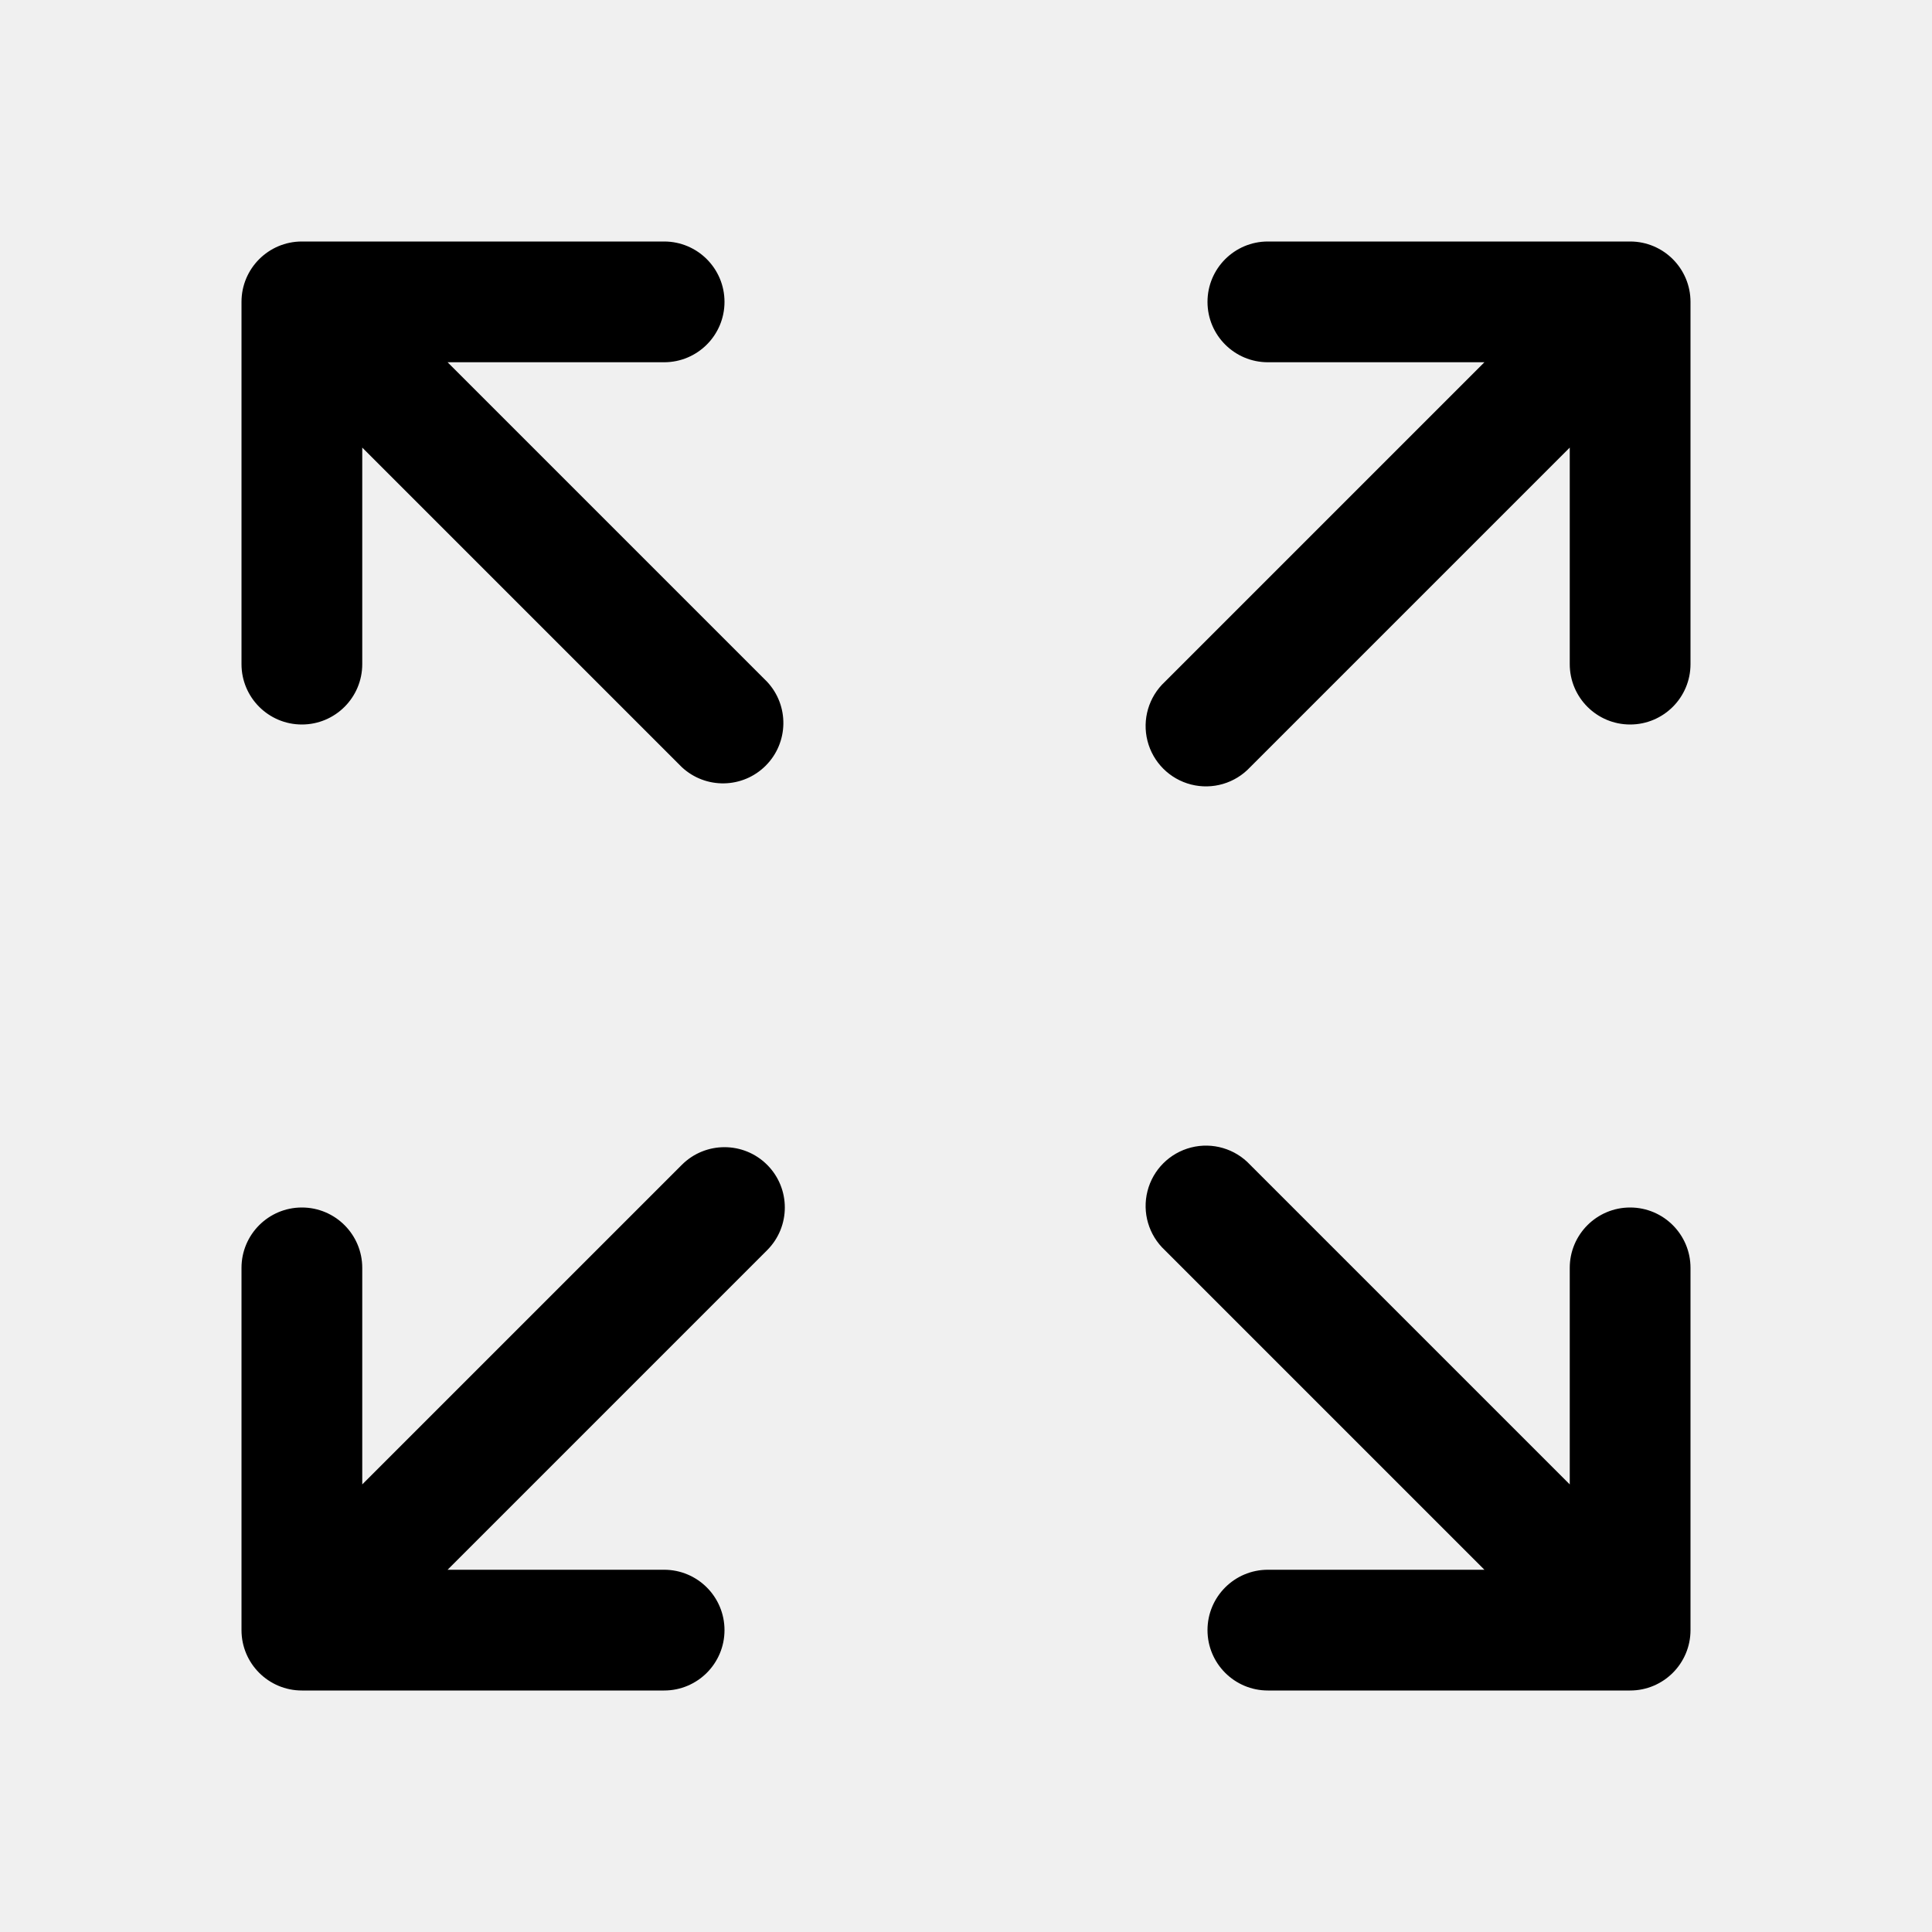
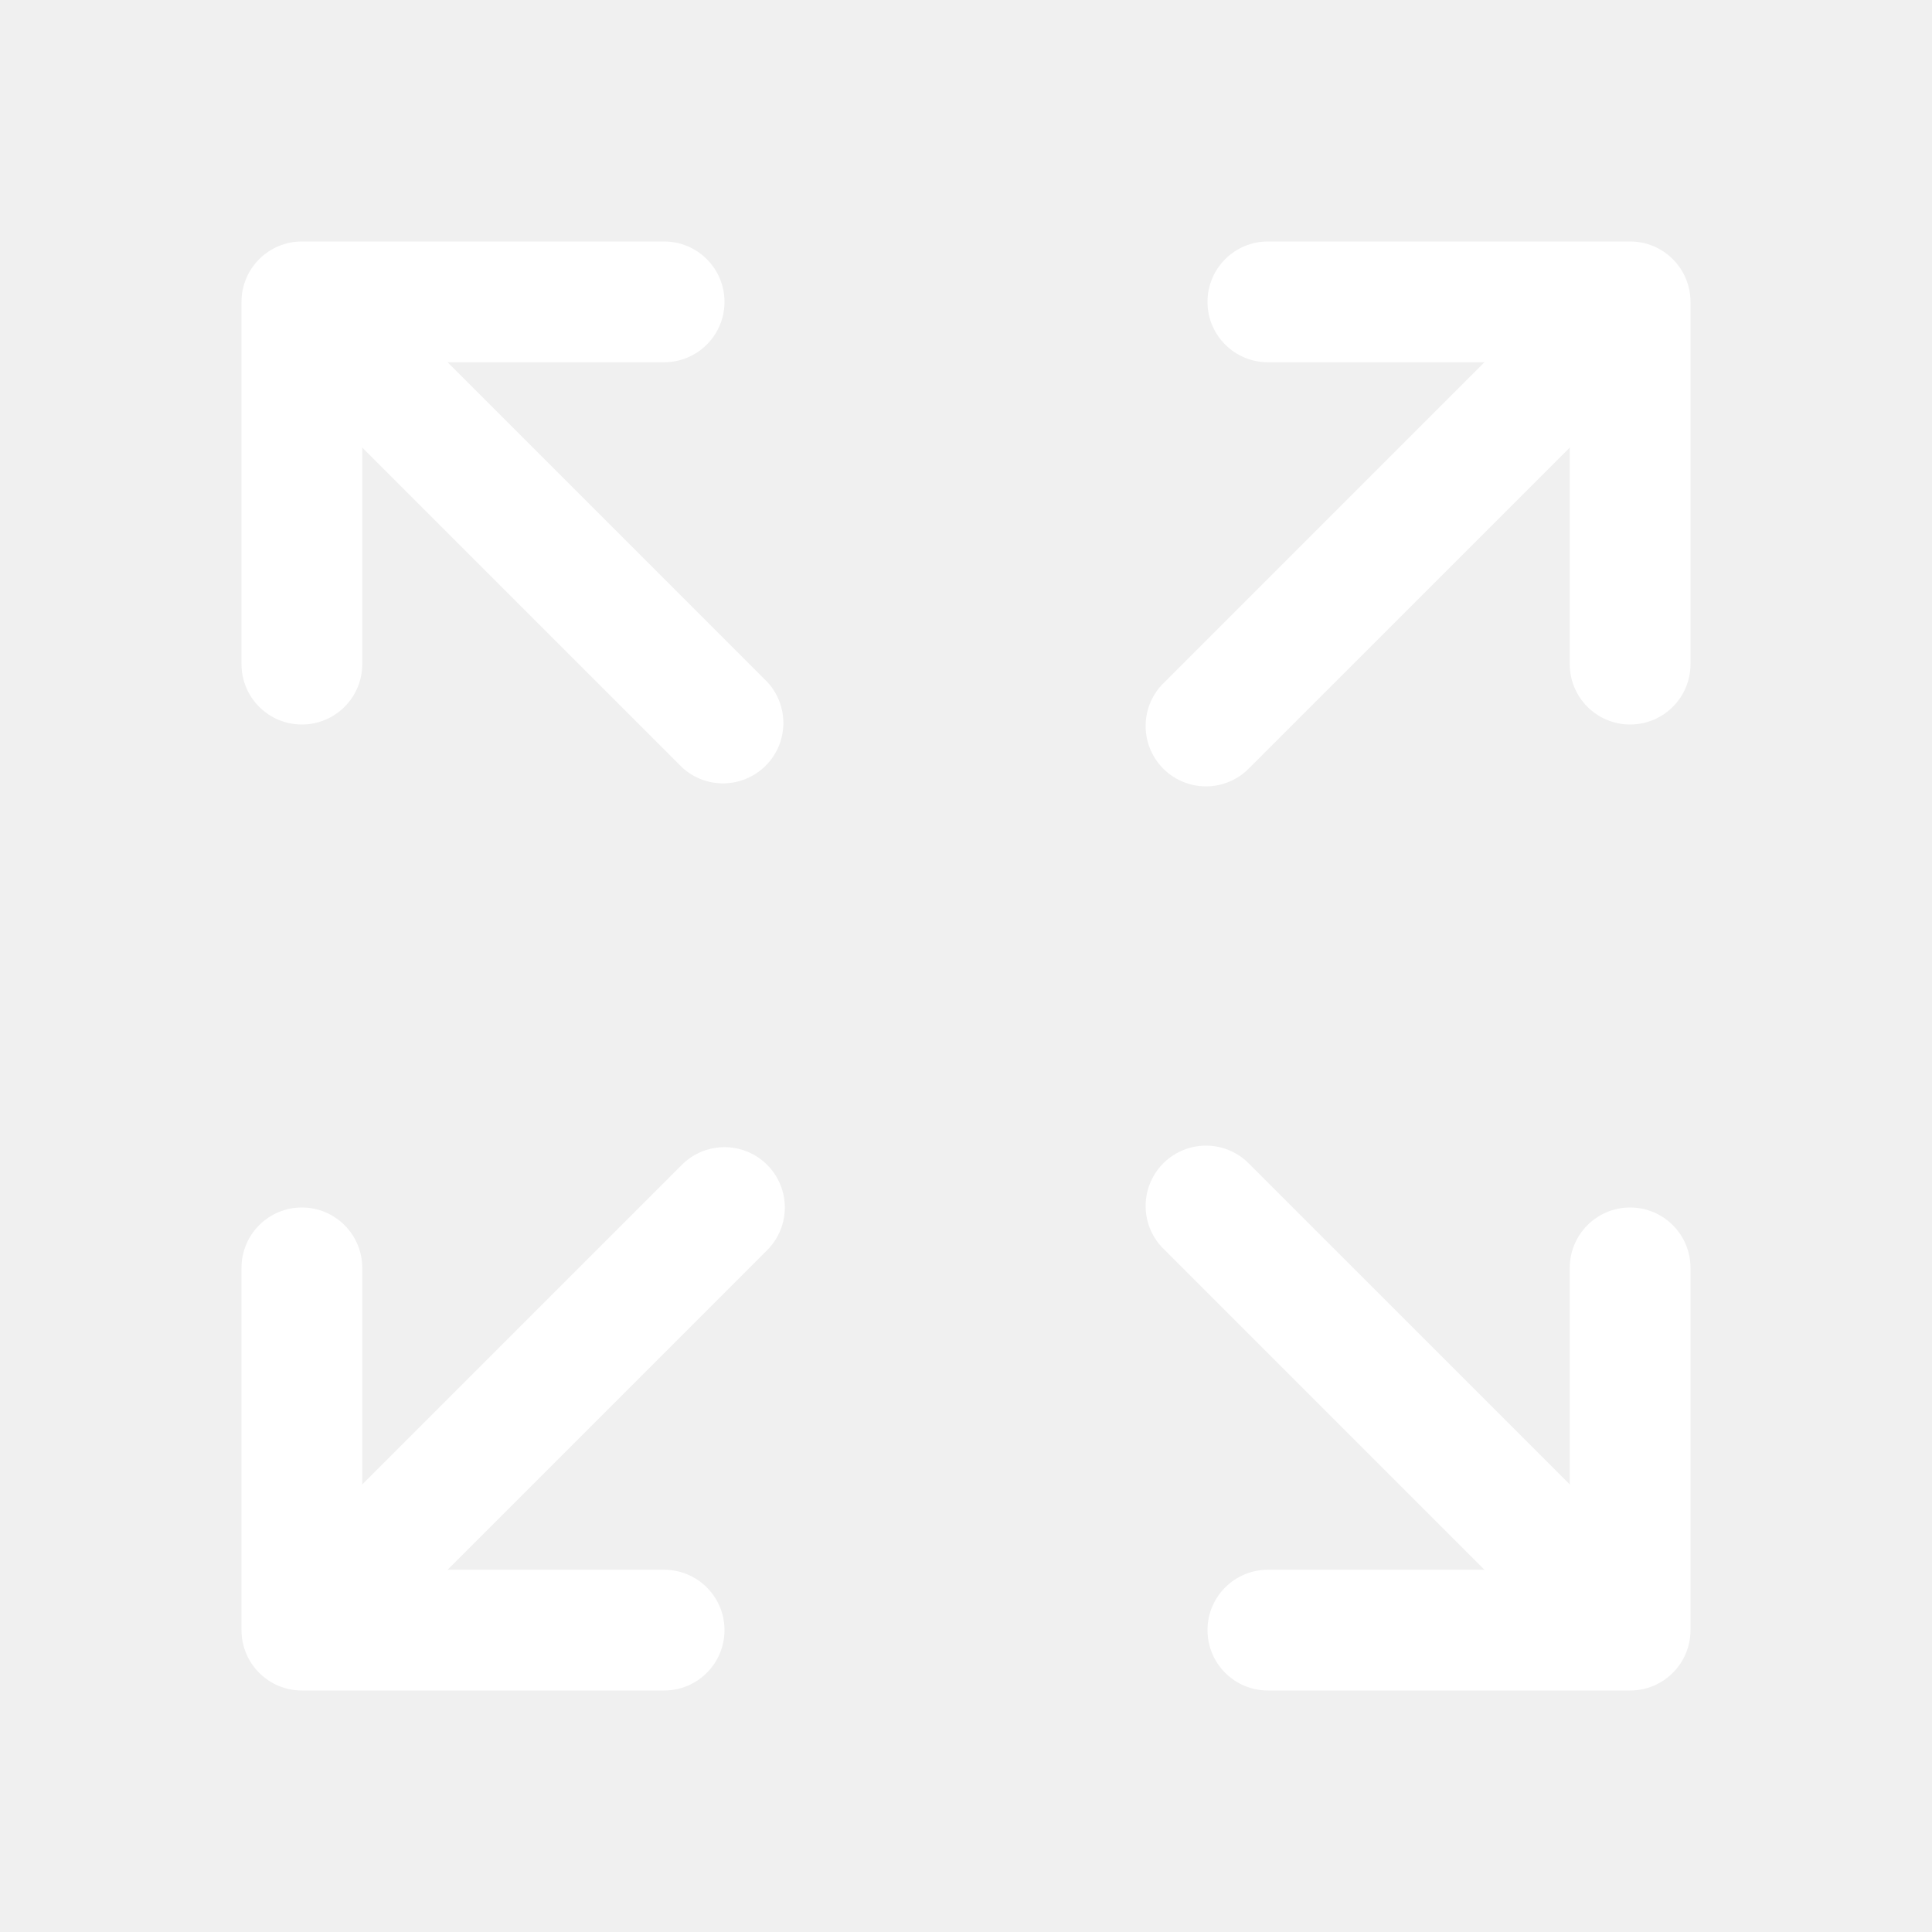
- <svg xmlns="http://www.w3.org/2000/svg" viewBox="0 0 24 24" fill="currentColor" class="size-6">
+ <svg xmlns="http://www.w3.org/2000/svg" viewBox="0 0 24 24" fill="white" class="size-6">
  <path fill-rule="evenodd" d="M15 3.75a.75.75 0 0 1 .75-.75h4.5a.75.75 0 0 1 .75.75v4.5a.75.75 0 0 1-1.5 0V5.56l-3.97 3.97a.75.75 0 1 1-1.06-1.06l3.97-3.97h-2.69a.75.75 0 0 1-.75-.75Zm-12 0A.75.75 0 0 1 3.75 3h4.5a.75.75 0 0 1 0 1.5H5.56l3.97 3.97a.75.75 0 0 1-1.06 1.06L4.5 5.56v2.69a.75.75 0 0 1-1.5 0v-4.5Zm11.47 11.78a.75.75 0 1 1 1.06-1.06l3.97 3.97v-2.69a.75.75 0 0 1 1.5 0v4.5a.75.75 0 0 1-.75.75h-4.5a.75.75 0 0 1 0-1.5h2.69l-3.97-3.97Zm-4.94-1.06a.75.75 0 0 1 0 1.06L5.56 19.5h2.69a.75.75 0 0 1 0 1.5h-4.5a.75.75 0 0 1-.75-.75v-4.5a.75.75 0 0 1 1.5 0v2.69l3.97-3.97a.75.75 0 0 1 1.06 0Z" clip-rule="evenodd" />
</svg>
